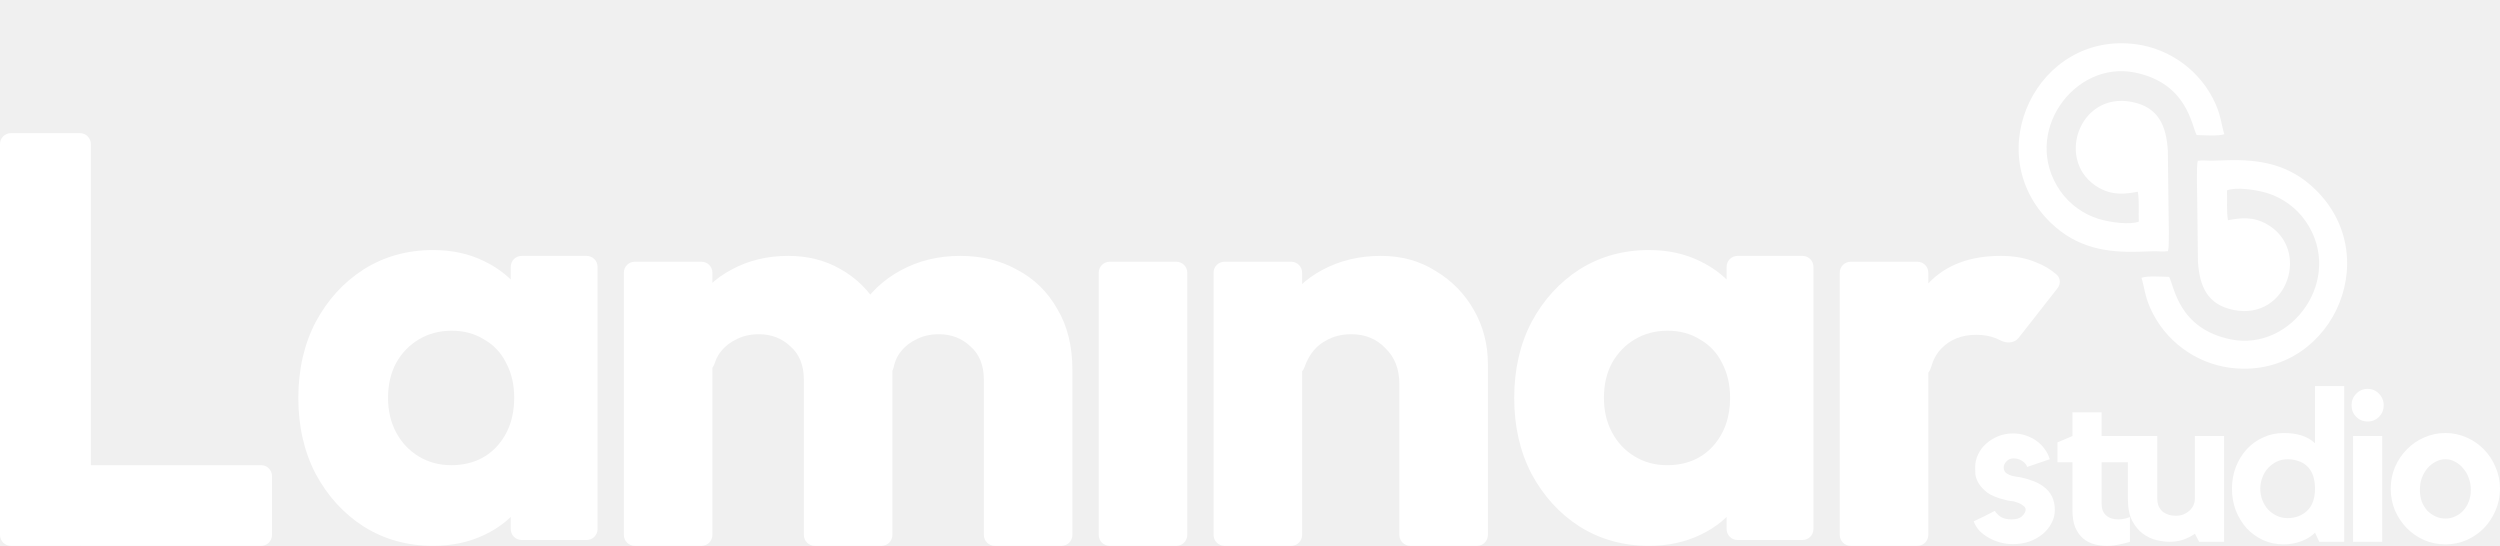
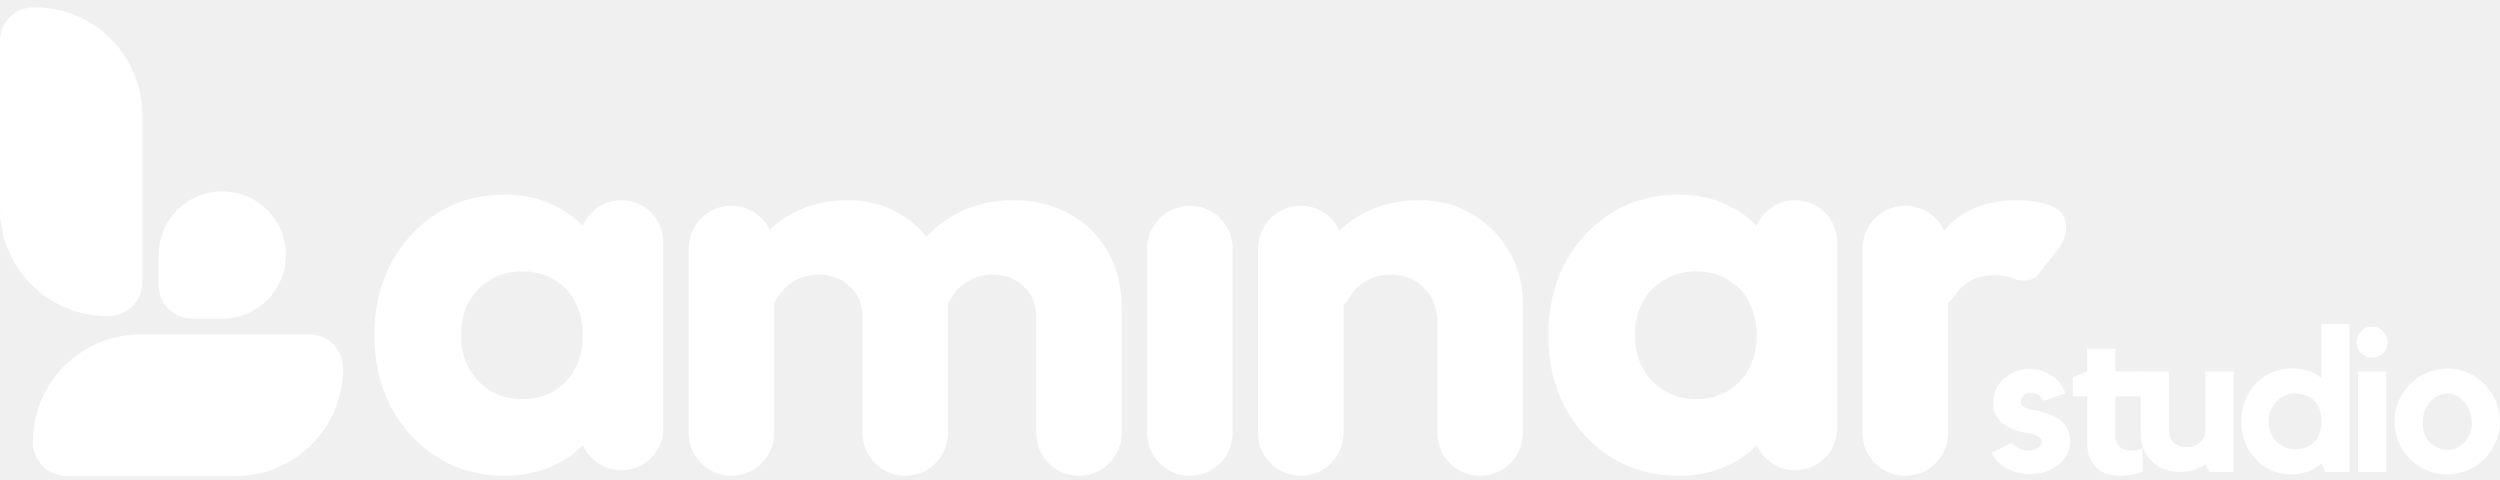
- <svg xmlns="http://www.w3.org/2000/svg" width="229" height="50" viewBox="0 0 229 50" fill="none">
-   <path d="M224.005 39.664C224.689 39.664 225.334 39.801 225.941 40.074C226.547 40.335 227.077 40.7 227.528 41.169C227.98 41.624 228.335 42.165 228.593 42.79C228.864 43.402 229 44.06 229 44.764C229 45.467 228.864 46.131 228.593 46.756C228.335 47.369 227.98 47.909 227.528 48.378C227.077 48.834 226.547 49.199 225.941 49.472C225.334 49.733 224.689 49.863 224.005 49.863C223.308 49.863 222.656 49.733 222.05 49.472C221.443 49.199 220.914 48.834 220.462 48.378C220.011 47.909 219.649 47.369 219.378 46.756C219.12 46.131 218.991 45.467 218.991 44.764C218.991 44.06 219.12 43.402 219.378 42.79C219.649 42.165 220.011 41.624 220.462 41.169C220.914 40.7 221.443 40.335 222.05 40.074C222.656 39.801 223.308 39.664 224.005 39.664ZM224.005 47.499C224.328 47.499 224.625 47.434 224.896 47.303C225.179 47.173 225.425 46.997 225.631 46.776C225.851 46.541 226.018 46.268 226.134 45.955C226.264 45.63 226.328 45.272 226.328 44.881C226.328 44.49 226.264 44.125 226.134 43.787C226.018 43.448 225.851 43.155 225.631 42.907C225.425 42.647 225.179 42.445 224.896 42.302C224.625 42.145 224.328 42.067 224.005 42.067C223.682 42.067 223.379 42.145 223.095 42.302C222.811 42.445 222.56 42.647 222.34 42.907C222.134 43.155 221.966 43.448 221.837 43.787C221.721 44.125 221.663 44.49 221.663 44.881C221.663 45.272 221.721 45.63 221.837 45.955C221.966 46.268 222.134 46.541 222.34 46.776C222.56 46.997 222.811 47.173 223.095 47.303C223.379 47.434 223.682 47.499 224.005 47.499Z" fill="white" />
-   <path d="M218.209 49.629H215.538V39.938H218.209V49.629ZM216.874 38.609C216.461 38.609 216.112 38.466 215.828 38.18C215.544 37.893 215.402 37.541 215.402 37.125C215.402 36.708 215.544 36.356 215.828 36.069C216.112 35.77 216.461 35.62 216.874 35.62C217.287 35.62 217.635 35.77 217.919 36.069C218.203 36.356 218.345 36.708 218.345 37.125C218.345 37.541 218.203 37.893 217.919 38.18C217.635 38.466 217.287 38.609 216.874 38.609Z" fill="white" />
-   <path d="M214.728 35.366V49.629H212.443L212.056 48.789C211.759 49.102 211.346 49.362 210.817 49.571C210.301 49.766 209.759 49.864 209.191 49.864C208.507 49.864 207.875 49.733 207.294 49.473C206.713 49.199 206.21 48.835 205.784 48.379C205.371 47.91 205.042 47.369 204.797 46.757C204.564 46.132 204.448 45.468 204.448 44.764C204.448 44.061 204.564 43.403 204.797 42.791C205.042 42.166 205.371 41.625 205.784 41.169C206.21 40.7 206.713 40.335 207.294 40.075C207.875 39.801 208.507 39.665 209.191 39.665C209.798 39.665 210.333 39.736 210.798 39.88C211.275 40.023 211.695 40.264 212.056 40.602V35.366H214.728ZM212.056 44.803C212.056 44.295 211.992 43.872 211.863 43.533C211.733 43.181 211.553 42.901 211.32 42.693C211.088 42.472 210.817 42.315 210.507 42.224C210.211 42.12 209.888 42.068 209.54 42.068C209.191 42.068 208.862 42.139 208.552 42.283C208.255 42.426 207.991 42.621 207.759 42.869C207.539 43.103 207.365 43.39 207.236 43.729C207.107 44.054 207.042 44.399 207.042 44.764C207.042 45.142 207.107 45.493 207.236 45.819C207.365 46.145 207.539 46.431 207.759 46.679C207.991 46.913 208.255 47.102 208.552 47.245C208.862 47.389 209.191 47.46 209.54 47.46C210.236 47.46 210.824 47.245 211.301 46.816C211.792 46.373 212.043 45.702 212.056 44.803Z" fill="white" />
-   <path d="M201.052 39.938H203.723V49.629H201.439L201.052 48.887C200.742 49.108 200.387 49.291 199.987 49.434C199.6 49.564 199.18 49.629 198.729 49.629C198.38 49.629 197.98 49.577 197.528 49.473C197.09 49.369 196.677 49.173 196.289 48.887C195.902 48.6 195.573 48.203 195.302 47.695C195.044 47.187 194.915 46.529 194.915 45.722V39.938H197.606V45.624C197.606 45.924 197.651 46.178 197.741 46.386C197.845 46.594 197.974 46.764 198.129 46.894C198.296 47.011 198.483 47.102 198.69 47.168C198.896 47.22 199.109 47.246 199.329 47.246C199.497 47.246 199.677 47.22 199.871 47.168C200.077 47.102 200.264 47.005 200.432 46.874C200.613 46.744 200.761 46.575 200.877 46.367C200.994 46.158 201.052 45.911 201.052 45.624V39.938Z" fill="white" />
-   <path d="M192.508 46.151C192.508 46.607 192.643 46.959 192.914 47.206C193.198 47.454 193.566 47.578 194.018 47.578C194.379 47.578 194.74 47.506 195.102 47.363V49.629C194.779 49.733 194.437 49.818 194.076 49.883C193.714 49.961 193.353 50.001 192.992 50.001C192.579 50.001 192.185 49.948 191.811 49.844C191.437 49.74 191.101 49.564 190.804 49.317C190.507 49.056 190.269 48.718 190.088 48.301C189.92 47.871 189.836 47.343 189.836 46.718V42.342H188.462V40.524L189.836 39.938V37.77H192.508V39.938H195.102V42.342H192.508V46.151Z" fill="white" />
-   <path d="M187.158 44.549C187.868 45.057 188.223 45.779 188.223 46.717C188.223 47.147 188.119 47.551 187.913 47.929C187.719 48.306 187.448 48.639 187.1 48.925C186.751 49.212 186.345 49.44 185.88 49.609C185.416 49.765 184.919 49.843 184.39 49.843C183.99 49.843 183.596 49.791 183.209 49.687C182.835 49.583 182.486 49.44 182.164 49.257C181.841 49.075 181.557 48.86 181.312 48.613C181.079 48.352 180.905 48.066 180.789 47.753C181.086 47.61 181.415 47.453 181.776 47.284C182.138 47.102 182.454 46.939 182.725 46.795C182.841 46.991 183.022 47.173 183.267 47.343C183.512 47.499 183.848 47.577 184.274 47.577C184.712 47.577 185.035 47.473 185.241 47.264C185.448 47.056 185.551 46.861 185.551 46.678C185.551 46.548 185.48 46.431 185.338 46.327C185.196 46.209 185.035 46.118 184.854 46.053C184.596 45.949 184.383 45.897 184.216 45.897C184.048 45.884 183.854 45.845 183.635 45.779C182.938 45.61 182.402 45.389 182.028 45.115C181.667 44.829 181.402 44.542 181.234 44.255C181.067 43.969 180.97 43.695 180.944 43.435C180.931 43.174 180.925 42.966 180.925 42.81C180.925 42.393 181.015 41.996 181.196 41.618C181.376 41.24 181.621 40.914 181.931 40.641C182.254 40.354 182.622 40.127 183.035 39.957C183.461 39.788 183.912 39.703 184.39 39.703C184.79 39.703 185.171 39.762 185.532 39.879C185.893 39.996 186.222 40.159 186.519 40.367C186.816 40.576 187.068 40.823 187.274 41.11C187.494 41.396 187.655 41.716 187.758 42.067L185.687 42.771C185.609 42.536 185.448 42.347 185.203 42.204C184.97 42.061 184.719 41.989 184.448 41.989C184.177 41.989 183.957 42.08 183.79 42.263C183.622 42.445 183.538 42.627 183.538 42.81C183.538 43.031 183.615 43.207 183.77 43.337C183.938 43.455 184.119 43.539 184.312 43.591C184.454 43.617 184.59 43.643 184.719 43.669C184.861 43.682 184.996 43.702 185.125 43.728C185.577 43.832 185.964 43.949 186.287 44.08C186.622 44.21 186.913 44.366 187.158 44.549Z" fill="white" />
-   <path d="M1 50C0.448 50 0 49.552 0 49V13.195C0 12.643 0.448 12.195 1 12.195H7.323C7.876 12.195 8.323 12.643 8.323 13.195V49C8.323 49.552 7.876 50 7.323 50H1ZM7.415 50C6.863 50 6.415 49.552 6.415 49V43.61C6.415 43.058 6.863 42.61 7.415 42.61H23.917C24.47 42.61 24.917 43.058 24.917 43.61V49C24.917 49.552 24.47 50 23.917 50H7.415Z" fill="white" />
-   <path d="M39.68 49.999C37.312 49.999 35.191 49.41 33.318 48.232C31.48 47.054 30.013 45.448 28.918 43.413C27.857 41.378 27.327 39.058 27.327 36.452C27.327 33.846 27.857 31.526 28.918 29.491C30.013 27.456 31.48 25.849 33.318 24.671C35.191 23.493 37.312 22.904 39.68 22.904C41.411 22.904 42.967 23.243 44.345 23.922C45.759 24.6 46.907 25.546 47.791 26.76C48.675 27.938 49.169 29.294 49.276 30.829V42.074C49.169 43.609 48.675 44.984 47.791 46.198C46.943 47.376 45.812 48.304 44.398 48.982C42.984 49.66 41.411 49.999 39.68 49.999ZM41.323 42.61C43.055 42.61 44.451 42.039 45.511 40.896C46.572 39.718 47.102 38.237 47.102 36.452C47.102 35.238 46.854 34.167 46.36 33.239C45.9 32.311 45.229 31.597 44.345 31.097C43.497 30.562 42.507 30.294 41.376 30.294C40.245 30.294 39.238 30.562 38.354 31.097C37.506 31.597 36.817 32.311 36.287 33.239C35.792 34.167 35.544 35.238 35.544 36.452C35.544 37.63 35.792 38.683 36.287 39.611C36.782 40.539 37.471 41.271 38.354 41.807C39.238 42.342 40.227 42.61 41.323 42.61ZM47.784 49.464C47.231 49.464 46.784 49.016 46.784 48.464V42.545C46.784 42.481 46.79 42.418 46.802 42.355L47.967 36.32C47.991 36.195 47.991 36.066 47.967 35.941L46.802 29.906C46.79 29.843 46.784 29.78 46.784 29.716V24.44C46.784 23.887 47.231 23.44 47.784 23.44H53.736C54.288 23.44 54.736 23.887 54.736 24.44V48.464C54.736 49.016 54.288 49.464 53.736 49.464H47.784Z" fill="white" />
-   <path d="M58.145 49.999C57.593 49.999 57.145 49.551 57.145 48.999V24.975C57.145 24.423 57.593 23.975 58.145 23.975H64.257C64.809 23.975 65.257 24.423 65.257 24.975V48.999C65.257 49.551 64.809 49.999 64.257 49.999H58.145ZM74.633 49.999C74.081 49.999 73.633 49.551 73.633 48.999V34.792C73.633 33.471 73.227 32.453 72.414 31.739C71.636 30.99 70.664 30.615 69.498 30.615C68.685 30.615 67.961 30.793 67.324 31.15C66.688 31.472 66.176 31.936 65.787 32.543C65.657 32.766 65.55 33.01 65.468 33.272C65.252 33.963 64.511 34.46 63.85 34.166L62.722 33.663C62.361 33.503 62.125 33.144 62.144 32.75C62.228 30.957 62.665 29.406 63.454 28.098C64.338 26.599 65.54 25.456 67.059 24.671C68.579 23.85 70.293 23.439 72.202 23.439C74.004 23.439 75.612 23.85 77.026 24.671C78.475 25.492 79.624 26.634 80.472 28.098C81.32 29.562 81.745 31.311 81.745 33.346V48.999C81.745 49.551 81.297 49.999 80.745 49.999H74.633ZM91.121 49.999C90.569 49.999 90.121 49.551 90.121 48.999V34.792C90.121 33.471 89.715 32.453 88.902 31.739C88.124 30.99 87.152 30.615 85.986 30.615C85.173 30.615 84.448 30.793 83.812 31.15C83.176 31.472 82.663 31.936 82.275 32.543C82.084 32.871 81.944 33.24 81.856 33.652C81.73 34.245 81.209 34.718 80.608 34.635L77.971 34.272C77.464 34.202 77.088 33.76 77.134 33.25C77.3 31.419 77.794 29.827 78.617 28.473C79.606 26.866 80.896 25.635 82.487 24.778C84.113 23.886 85.933 23.439 87.947 23.439C89.927 23.439 91.676 23.868 93.196 24.725C94.751 25.546 95.97 26.742 96.854 28.312C97.773 29.847 98.232 31.704 98.232 33.881V48.999C98.232 49.551 97.785 49.999 97.232 49.999H91.121Z" fill="white" />
-   <path d="M101.643 50C101.09 50 100.643 49.552 100.643 49V24.976C100.643 24.423 101.09 23.976 101.643 23.976H107.754C108.306 23.976 108.754 24.423 108.754 24.976V49C108.754 49.552 108.306 50 107.754 50H101.643Z" fill="white" />
-   <path d="M129.181 49.999C128.629 49.999 128.181 49.551 128.181 48.999V35.166C128.181 33.81 127.757 32.721 126.909 31.9C126.096 31.043 125.053 30.615 123.781 30.615C122.897 30.615 122.12 30.811 121.448 31.204C120.777 31.561 120.246 32.096 119.858 32.81C119.719 33.053 119.605 33.309 119.515 33.578C119.282 34.283 118.494 34.779 117.83 34.449L116.702 33.889C116.362 33.72 116.143 33.373 116.161 32.994C116.242 31.214 116.679 29.636 117.472 28.259C118.355 26.724 119.575 25.546 121.13 24.725C122.72 23.868 124.505 23.439 126.484 23.439C128.393 23.439 130.072 23.904 131.521 24.832C133.005 25.724 134.172 26.92 135.02 28.419C135.868 29.919 136.292 31.561 136.292 33.346V48.999C136.292 49.551 135.845 49.999 135.292 49.999H129.181ZM112.163 49.999C111.611 49.999 111.163 49.551 111.163 48.999V24.975C111.163 24.423 111.611 23.975 112.163 23.975H118.274C118.827 23.975 119.274 24.423 119.274 24.975V48.999C119.274 49.551 118.827 49.999 118.274 49.999H112.163Z" fill="white" />
-   <path d="M151.055 49.999C148.687 49.999 146.566 49.41 144.693 48.232C142.855 47.054 141.388 45.448 140.293 43.413C139.232 41.378 138.702 39.058 138.702 36.452C138.702 33.846 139.232 31.526 140.293 29.491C141.388 27.456 142.855 25.849 144.693 24.671C146.566 23.493 148.687 22.904 151.055 22.904C152.787 22.904 154.342 23.243 155.72 23.922C157.134 24.6 158.282 25.546 159.166 26.76C160.05 27.938 160.544 29.294 160.65 30.829V42.074C160.544 43.609 160.05 44.984 159.166 46.198C158.318 47.376 157.187 48.304 155.773 48.982C154.359 49.66 152.787 49.999 151.055 49.999ZM152.698 42.61C154.43 42.61 155.826 42.039 156.886 40.896C157.947 39.718 158.477 38.237 158.477 36.452C158.477 35.238 158.229 34.167 157.735 33.239C157.275 32.311 156.604 31.597 155.72 31.097C154.872 30.562 153.882 30.294 152.751 30.294C151.62 30.294 150.613 30.562 149.729 31.097C148.881 31.597 148.192 32.311 147.662 33.239C147.167 34.167 146.92 35.238 146.92 36.452C146.92 37.63 147.167 38.683 147.662 39.611C148.157 40.539 148.846 41.271 149.729 41.807C150.613 42.342 151.603 42.61 152.698 42.61ZM159.159 49.464C158.606 49.464 158.159 49.016 158.159 48.464V42.545C158.159 42.481 158.165 42.418 158.177 42.355L159.342 36.32C159.366 36.195 159.366 36.066 159.342 35.941L158.177 29.906C158.165 29.843 158.159 29.78 158.159 29.716V24.44C158.159 23.887 158.606 23.44 159.159 23.44H165.111C165.663 23.44 166.111 23.887 166.111 24.44V48.464C166.111 49.016 165.663 49.464 165.111 49.464H159.159Z" fill="white" />
-   <path d="M169.521 49.999C168.969 49.999 168.521 49.551 168.521 48.999V24.975C168.521 24.423 168.969 23.975 169.521 23.975H175.633C176.185 23.975 176.633 24.423 176.633 24.975V48.999C176.633 49.551 176.185 49.999 175.633 49.999H169.521ZM176.879 33.66C176.655 34.465 175.669 34.941 175.013 34.424L173.732 33.413C173.431 33.175 173.291 32.786 173.384 32.414C174.068 29.672 175.151 27.52 176.633 25.956C178.223 24.278 180.432 23.439 183.26 23.439C184.497 23.439 185.575 23.636 186.494 24.029C187.191 24.289 187.822 24.664 188.387 25.154C188.754 25.471 188.767 26.021 188.467 26.403L184.895 30.963C184.512 31.452 183.774 31.466 183.227 31.172C183.102 31.106 182.972 31.045 182.836 30.99C182.305 30.776 181.705 30.668 181.033 30.668C179.69 30.668 178.612 31.097 177.799 31.953C177.379 32.397 177.072 32.966 176.879 33.66Z" fill="white" />
-   <path fill-rule="evenodd" clip-rule="evenodd" d="M198.64 19.301L198.574 13.778C198.43 11.544 197.739 9.822 195.279 9.336C190.377 8.367 188.201 14.915 192.27 17.205C193.561 17.931 194.69 17.77 195.825 17.564C195.971 18.441 195.875 19.355 195.915 20.3C195.086 20.612 193.294 20.38 192.198 20.039C190.899 19.635 189.583 18.75 188.696 17.457C185.115 12.23 189.962 5.506 195.56 6.646C200.387 7.629 200.739 11.531 201.217 12.372C201.801 12.382 203.235 12.492 203.745 12.289C203.482 11.442 203.44 10.636 202.949 9.528C201.589 6.464 198.746 4.477 195.699 4.058C186.64 2.81 181.232 13.975 187.833 20.39C190.261 22.749 193.032 23.141 195.907 23.058C196.386 23.044 196.758 23.028 197.237 23.015C197.715 23.004 198.128 23.079 198.588 23.003C198.733 22.556 198.639 19.991 198.64 19.301Z" fill="white" />
-   <path fill-rule="evenodd" clip-rule="evenodd" d="M201.266 18.434L201.331 23.956C201.475 26.191 202.166 27.913 204.626 28.398C209.529 29.367 211.704 22.82 207.636 20.53C206.345 19.804 205.215 19.965 204.081 20.171C203.935 19.293 204.03 18.38 203.991 17.435C204.82 17.122 206.611 17.354 207.707 17.695C209.006 18.1 210.322 18.984 211.209 20.278C214.79 25.505 209.943 32.228 204.345 31.088C199.518 30.105 199.166 26.204 198.689 25.362C198.105 25.353 196.67 25.243 196.16 25.445C196.423 26.293 196.465 27.098 196.957 28.206C198.316 31.27 201.159 33.258 204.206 33.677C213.265 34.924 218.673 23.759 212.072 17.345C209.644 14.985 206.874 14.594 203.998 14.677C203.519 14.691 203.148 14.707 202.668 14.719C202.19 14.73 201.777 14.655 201.317 14.731C201.172 15.178 201.266 17.743 201.266 18.434Z" fill="white" />
+ <svg xmlns="http://www.w3.org/2000/svg" width="224" height="43" viewBox="0 0 224 43" fill="none">
+   <path d="M219.284 33.023C219.93 33.023 220.539 33.15 221.112 33.404C221.685 33.646 222.184 33.985 222.611 34.421C223.038 34.845 223.373 35.348 223.616 35.929C223.872 36.498 224 37.109 224 37.764C224 38.417 223.872 39.035 223.616 39.616C223.373 40.185 223.038 40.688 222.611 41.124C222.184 41.548 221.685 41.887 221.112 42.141C220.539 42.383 219.93 42.505 219.284 42.505C218.626 42.505 218.01 42.383 217.437 42.141C216.864 41.887 216.365 41.548 215.938 41.124C215.512 40.688 215.17 40.185 214.914 39.616C214.671 39.035 214.549 38.417 214.549 37.764C214.549 37.109 214.671 36.498 214.914 35.929C215.17 35.348 215.512 34.845 215.938 34.421C216.365 33.985 216.864 33.646 217.437 33.404C218.01 33.15 218.626 33.023 219.284 33.023ZM219.284 40.307C219.588 40.307 219.869 40.246 220.125 40.125C220.393 40.004 220.624 39.84 220.819 39.635C221.027 39.416 221.185 39.162 221.295 38.871C221.417 38.569 221.478 38.236 221.478 37.873C221.478 37.509 221.417 37.17 221.295 36.855C221.185 36.54 221.027 36.268 220.819 36.038C220.624 35.796 220.393 35.608 220.125 35.475C219.869 35.329 219.588 35.257 219.284 35.257C218.979 35.257 218.693 35.329 218.425 35.475C218.156 35.608 217.919 35.796 217.712 36.038C217.517 36.268 217.358 36.54 217.236 36.855C217.127 37.17 217.072 37.509 217.072 37.873C217.072 38.236 217.127 38.569 217.236 38.871C217.358 39.162 217.517 39.416 217.712 39.635C217.919 39.84 218.156 40.004 218.425 40.125C218.693 40.246 218.979 40.307 219.284 40.307Z" fill="white" />
+   <path d="M213.808 42.286H211.285V33.276H213.808V42.286ZM212.547 32.041C212.157 32.041 211.828 31.908 211.559 31.641C211.291 31.375 211.157 31.048 211.157 30.66C211.157 30.273 211.291 29.946 211.559 29.68C211.828 29.401 212.157 29.262 212.547 29.262C212.937 29.262 213.266 29.401 213.534 29.68C213.802 29.946 213.936 30.273 213.936 30.66C213.936 31.048 213.802 31.375 213.534 31.641C213.266 31.908 212.937 32.041 212.547 32.041Z" fill="white" />
+   <path d="M210.522 29.025V42.286H208.365L207.999 41.505C207.719 41.795 207.329 42.038 206.829 42.231C206.342 42.413 205.83 42.504 205.293 42.504C204.647 42.504 204.05 42.383 203.502 42.14C202.953 41.886 202.478 41.547 202.076 41.123C201.686 40.687 201.375 40.185 201.144 39.615C200.924 39.034 200.814 38.417 200.814 37.763C200.814 37.109 200.924 36.497 201.144 35.928C201.375 35.347 201.686 34.844 202.076 34.42C202.478 33.984 202.953 33.645 203.502 33.403C204.05 33.149 204.647 33.022 205.293 33.022C205.866 33.022 206.372 33.088 206.811 33.221C207.262 33.355 207.658 33.579 207.999 33.894V29.025H210.522ZM207.999 37.799C207.999 37.327 207.938 36.933 207.816 36.618C207.694 36.291 207.524 36.031 207.304 35.837C207.085 35.631 206.829 35.486 206.537 35.401C206.256 35.304 205.952 35.256 205.622 35.256C205.293 35.256 204.983 35.322 204.69 35.456C204.41 35.589 204.16 35.771 203.941 36.001C203.733 36.219 203.569 36.485 203.447 36.8C203.325 37.103 203.264 37.424 203.264 37.763C203.264 38.114 203.325 38.441 203.447 38.744C203.569 39.046 203.733 39.313 203.941 39.543C204.16 39.761 204.41 39.936 204.69 40.07C204.983 40.203 205.293 40.269 205.622 40.269C206.281 40.269 206.835 40.07 207.286 39.67C207.749 39.258 207.987 38.635 207.999 37.799Z" fill="white" />
+   <path d="M197.605 33.277H200.128V42.287H197.97L197.605 41.597C197.312 41.803 196.977 41.972 196.599 42.105C196.234 42.227 195.838 42.287 195.411 42.287C195.082 42.287 194.704 42.239 194.278 42.142C193.863 42.045 193.473 41.863 193.108 41.597C192.742 41.33 192.431 40.961 192.175 40.489C191.931 40.017 191.81 39.405 191.81 38.654V33.277H194.351V38.563C194.351 38.842 194.393 39.078 194.479 39.272C194.576 39.465 194.698 39.623 194.844 39.744C195.003 39.853 195.179 39.938 195.374 39.998C195.569 40.047 195.771 40.071 195.978 40.071C196.136 40.071 196.307 40.047 196.49 39.998C196.685 39.938 196.861 39.847 197.02 39.726C197.19 39.605 197.331 39.447 197.44 39.254C197.55 39.06 197.605 38.83 197.605 38.563V33.277Z" fill="white" />
+   <path d="M189.538 39.053C189.538 39.476 189.666 39.803 189.922 40.033C190.19 40.264 190.537 40.379 190.964 40.379C191.305 40.379 191.646 40.312 191.987 40.179V42.286C191.683 42.383 191.36 42.461 191.018 42.522C190.677 42.595 190.336 42.631 189.995 42.631C189.605 42.631 189.233 42.583 188.879 42.486C188.526 42.389 188.209 42.225 187.929 41.995C187.649 41.753 187.423 41.438 187.252 41.051C187.094 40.651 187.015 40.16 187.015 39.579V35.51H185.717V33.821L187.015 33.276V31.26H189.538V33.276H191.987V35.51H189.538V39.053Z" fill="white" />
+   <path d="M184.485 37.562C185.156 38.035 185.491 38.707 185.491 39.579C185.491 39.978 185.393 40.354 185.198 40.705C185.015 41.056 184.76 41.365 184.43 41.631C184.101 41.898 183.717 42.11 183.279 42.267C182.84 42.413 182.371 42.485 181.871 42.485C181.493 42.485 181.122 42.437 180.756 42.34C180.402 42.243 180.073 42.11 179.769 41.94C179.464 41.771 179.196 41.571 178.964 41.341C178.745 41.099 178.58 40.832 178.471 40.541C178.751 40.408 179.062 40.263 179.403 40.106C179.744 39.936 180.043 39.785 180.299 39.651C180.409 39.833 180.579 40.003 180.811 40.16C181.042 40.305 181.359 40.378 181.761 40.378C182.176 40.378 182.48 40.281 182.675 40.087C182.87 39.894 182.968 39.712 182.968 39.542C182.968 39.421 182.901 39.312 182.767 39.215C182.633 39.106 182.48 39.022 182.31 38.961C182.066 38.864 181.865 38.816 181.707 38.816C181.548 38.804 181.365 38.767 181.158 38.707C180.5 38.55 179.994 38.344 179.641 38.089C179.299 37.823 179.05 37.556 178.891 37.29C178.733 37.024 178.641 36.769 178.617 36.527C178.605 36.285 178.599 36.091 178.599 35.946C178.599 35.558 178.684 35.189 178.855 34.838C179.025 34.487 179.257 34.184 179.549 33.929C179.854 33.663 180.201 33.451 180.591 33.294C180.994 33.136 181.42 33.058 181.871 33.058C182.249 33.058 182.608 33.112 182.95 33.221C183.291 33.33 183.602 33.481 183.882 33.675C184.162 33.869 184.4 34.099 184.595 34.365C184.802 34.632 184.955 34.929 185.052 35.256L183.096 35.91C183.023 35.691 182.87 35.516 182.639 35.383C182.42 35.249 182.182 35.183 181.926 35.183C181.67 35.183 181.463 35.268 181.304 35.437C181.146 35.607 181.067 35.776 181.067 35.946C181.067 36.152 181.14 36.315 181.286 36.436C181.444 36.545 181.615 36.624 181.798 36.672C181.932 36.697 182.06 36.721 182.182 36.745C182.316 36.757 182.444 36.775 182.566 36.8C182.992 36.897 183.358 37.005 183.663 37.127C183.98 37.248 184.254 37.393 184.485 37.562Z" fill="white" />
+   <path d="M45.212 42.631C42.976 42.631 40.973 42.083 39.204 40.988C37.469 39.893 36.084 38.399 35.049 36.508C34.047 34.616 33.547 32.459 33.547 30.036C33.547 27.613 34.047 25.456 35.049 23.564C36.084 21.672 37.469 20.178 39.204 19.083C40.973 17.988 42.976 17.44 45.212 17.44C46.848 17.44 48.316 17.756 49.618 18.386C50.953 19.017 52.038 19.896 52.872 21.025C53.707 22.12 54.174 23.381 54.274 24.808V35.263C54.174 36.69 53.707 37.968 52.872 39.096C52.071 40.192 51.003 41.054 49.668 41.685C48.333 42.316 46.848 42.631 45.212 42.631ZM46.764 35.761C48.4 35.761 49.718 35.23 50.719 34.168C51.721 33.072 52.221 31.695 52.221 30.036C52.221 28.907 51.988 27.912 51.521 27.049C51.087 26.186 50.453 25.522 49.618 25.057C48.817 24.559 47.883 24.311 46.814 24.311C45.746 24.311 44.795 24.559 43.961 25.057C43.16 25.522 42.509 26.186 42.008 27.049C41.541 27.912 41.307 28.907 41.307 30.036C41.307 31.131 41.541 32.11 42.008 32.973C42.475 33.836 43.126 34.516 43.961 35.014C44.795 35.512 45.73 35.761 46.764 35.761ZM55.676 42.133C53.602 42.133 51.921 40.452 51.921 38.378V36.097C51.921 35.774 51.952 35.452 52.014 35.135L52.884 30.699C53.009 30.064 53.009 29.41 52.884 28.775L52.014 24.339C51.952 24.022 51.921 23.7 51.921 23.377V21.693C51.921 19.619 53.602 17.938 55.676 17.938V17.938C57.75 17.938 59.431 19.619 59.431 21.693V38.378C59.431 40.452 57.75 42.133 55.676 42.133V42.133Z" fill="white" />
+   <path d="M65.535 42.63C63.42 42.63 61.705 40.916 61.705 38.8V22.265C61.705 20.15 63.42 18.435 65.535 18.435V18.435C67.65 18.435 69.365 20.15 69.365 22.265V38.8C69.365 40.916 67.65 42.63 65.535 42.63V42.63ZM81.106 42.63C78.99 42.63 77.276 40.916 77.276 38.8V28.492C77.276 27.264 76.892 26.318 76.124 25.654C75.39 24.957 74.472 24.608 73.371 24.608C72.603 24.608 71.918 24.774 71.318 25.106C70.717 25.405 70.233 25.837 69.866 26.401V26.401C69.344 27.284 68.312 28.03 67.372 27.618L67.296 27.585C66.758 27.349 66.402 26.817 66.448 26.233C66.567 24.718 66.972 23.396 67.663 22.269C68.497 20.875 69.632 19.813 71.067 19.082C72.503 18.319 74.121 17.938 75.924 17.938C77.626 17.938 79.145 18.319 80.48 19.082C81.848 19.846 82.933 20.908 83.734 22.269C84.535 23.629 84.936 25.256 84.936 27.148V38.8C84.936 40.916 83.221 42.63 81.106 42.63V42.63ZM96.676 42.63C94.561 42.63 92.846 40.916 92.846 38.8V28.492C92.846 27.264 92.462 26.318 91.695 25.654C90.96 24.957 90.043 24.608 88.941 24.608C88.173 24.608 87.489 24.774 86.888 25.106C86.287 25.405 85.803 25.837 85.436 26.401V26.401C84.85 27.392 83.92 28.354 82.779 28.199L82.472 28.158C81.369 28.008 80.532 27.041 80.734 25.947C80.963 24.703 81.379 23.593 81.982 22.617C82.916 21.124 84.135 19.979 85.637 19.182C87.172 18.352 88.891 17.938 90.793 17.938C92.663 17.938 94.315 18.336 95.75 19.132C97.219 19.896 98.37 21.008 99.204 22.468C100.072 23.895 100.506 25.621 100.506 27.645V38.8C100.506 40.916 98.791 42.63 96.676 42.63V42.63Z" fill="white" />
+   <path d="M106.613 42.63C104.498 42.63 102.783 40.916 102.783 38.8V22.266C102.783 20.15 104.498 18.436 106.613 18.436V18.436C108.729 18.436 110.443 20.15 110.443 22.266V38.8C110.443 40.916 108.729 42.63 106.613 42.63V42.63Z" fill="white" />
+   <path d="M132.62 42.63C130.505 42.63 128.79 40.916 128.79 38.8V28.84C128.79 27.579 128.389 26.567 127.588 25.803C126.821 25.007 125.836 24.608 124.634 24.608C123.8 24.608 123.066 24.791 122.432 25.156C121.797 25.488 121.297 25.986 120.93 26.65V26.65C120.399 27.561 119.273 28.3 118.325 27.837L118.253 27.801C117.746 27.553 117.416 27.038 117.459 26.475C117.575 24.961 117.98 23.609 118.677 22.418C119.511 20.991 120.663 19.896 122.131 19.132C123.633 18.336 125.319 17.938 127.188 17.938C128.99 17.938 130.576 18.369 131.944 19.232C133.346 20.062 134.447 21.173 135.248 22.567C136.05 23.961 136.45 25.488 136.45 27.148V38.8C136.45 40.916 134.735 42.63 132.62 42.63V42.63ZM116.549 42.63C114.434 42.63 112.719 40.916 112.719 38.8V22.265C112.719 20.15 114.434 18.435 116.549 18.435V18.435C118.664 18.435 120.379 20.15 120.379 22.265V38.8C120.379 40.916 118.664 42.63 116.549 42.63V42.63Z" fill="white" />
+   <path d="M150.392 42.631C148.156 42.631 146.153 42.083 144.384 40.988C142.648 39.893 141.263 38.399 140.229 36.508C139.227 34.616 138.727 32.459 138.727 30.036C138.727 27.613 139.227 25.456 140.229 23.564C141.263 21.672 142.648 20.178 144.384 19.083C146.153 17.988 148.156 17.44 150.392 17.44C152.027 17.44 153.496 17.756 154.798 18.386C156.133 19.017 157.218 19.896 158.052 21.025C158.886 22.12 159.354 23.381 159.454 24.808V35.263C159.354 36.69 158.886 37.968 158.052 39.096C157.251 40.192 156.183 41.054 154.848 41.685C153.513 42.316 152.027 42.631 150.392 42.631ZM151.944 35.761C153.579 35.761 154.898 35.23 155.899 34.168C156.901 33.072 157.401 31.695 157.401 30.036C157.401 28.907 157.168 27.912 156.7 27.049C156.266 26.186 155.632 25.522 154.798 25.057C153.997 24.559 153.062 24.311 151.994 24.311C150.926 24.311 149.975 24.559 149.14 25.057C148.339 25.522 147.688 26.186 147.188 27.049C146.72 27.912 146.487 28.907 146.487 30.036C146.487 31.131 146.72 32.11 147.188 32.973C147.655 33.836 148.306 34.516 149.14 35.014C149.975 35.512 150.909 35.761 151.944 35.761ZM160.856 42.133C158.782 42.133 157.101 40.452 157.101 38.378V36.097C157.101 35.774 157.132 35.452 157.194 35.135L158.064 30.699C158.188 30.064 158.188 29.41 158.064 28.775L157.194 24.339C157.132 24.022 157.101 23.7 157.101 23.377V21.693C157.101 19.619 158.782 17.938 160.856 17.938V17.938C162.93 17.938 164.611 19.619 164.611 21.693V38.378C164.611 40.452 162.93 42.133 160.856 42.133V42.133Z" fill="white" />
+   <path d="M170.716 42.63C168.601 42.63 166.886 40.916 166.886 38.8V22.265C166.886 20.15 168.601 18.435 170.716 18.435V18.435C172.831 18.435 174.546 20.15 174.546 22.265V38.8C174.546 40.916 172.831 42.63 170.716 42.63V42.63ZM175.247 26.364C174.572 27.429 173.097 28.212 172.101 27.439V27.439C171.638 27.079 171.419 26.481 171.574 25.915C172.223 23.54 173.214 21.661 174.546 20.277C176.048 18.717 178.134 17.938 180.804 17.938C181.972 17.938 182.99 18.12 183.858 18.485V18.485C185.409 19.056 185.454 21.03 184.425 22.323L182.604 24.611C182.106 25.237 181.147 25.253 180.404 24.957V24.957C179.903 24.758 179.335 24.658 178.701 24.658C177.433 24.658 176.415 25.057 175.647 25.853C175.499 26.007 175.366 26.178 175.247 26.364Z" fill="white" />
+   <path d="M25.619 22.849C25.619 19.7 23.067 17.146 19.919 17.146C16.77 17.146 14.218 19.7 14.218 22.849V25.552C14.218 27.209 15.561 28.552 17.218 28.552H19.919C23.067 28.552 25.619 25.998 25.619 22.849Z" fill="white" />
+   <path d="M9.622 28.324H9.748C11.405 28.324 12.748 26.98 12.748 25.324V10.303C12.748 4.977 8.44 0.659 3.126 0.659H3C1.343 0.659 0 2.002 0 3.659V18.68C0 24.006 4.308 28.324 9.622 28.324Z" fill="white" />
+   <path d="M2.958 39.545V39.659C2.958 41.316 4.301 42.659 5.958 42.659H21.049C26.396 42.659 30.73 38.368 30.73 33.075V32.961C30.73 31.304 29.387 29.961 27.73 29.961H12.639C7.292 29.961 2.958 34.252 2.958 39.545Z" fill="white" />
</svg>
